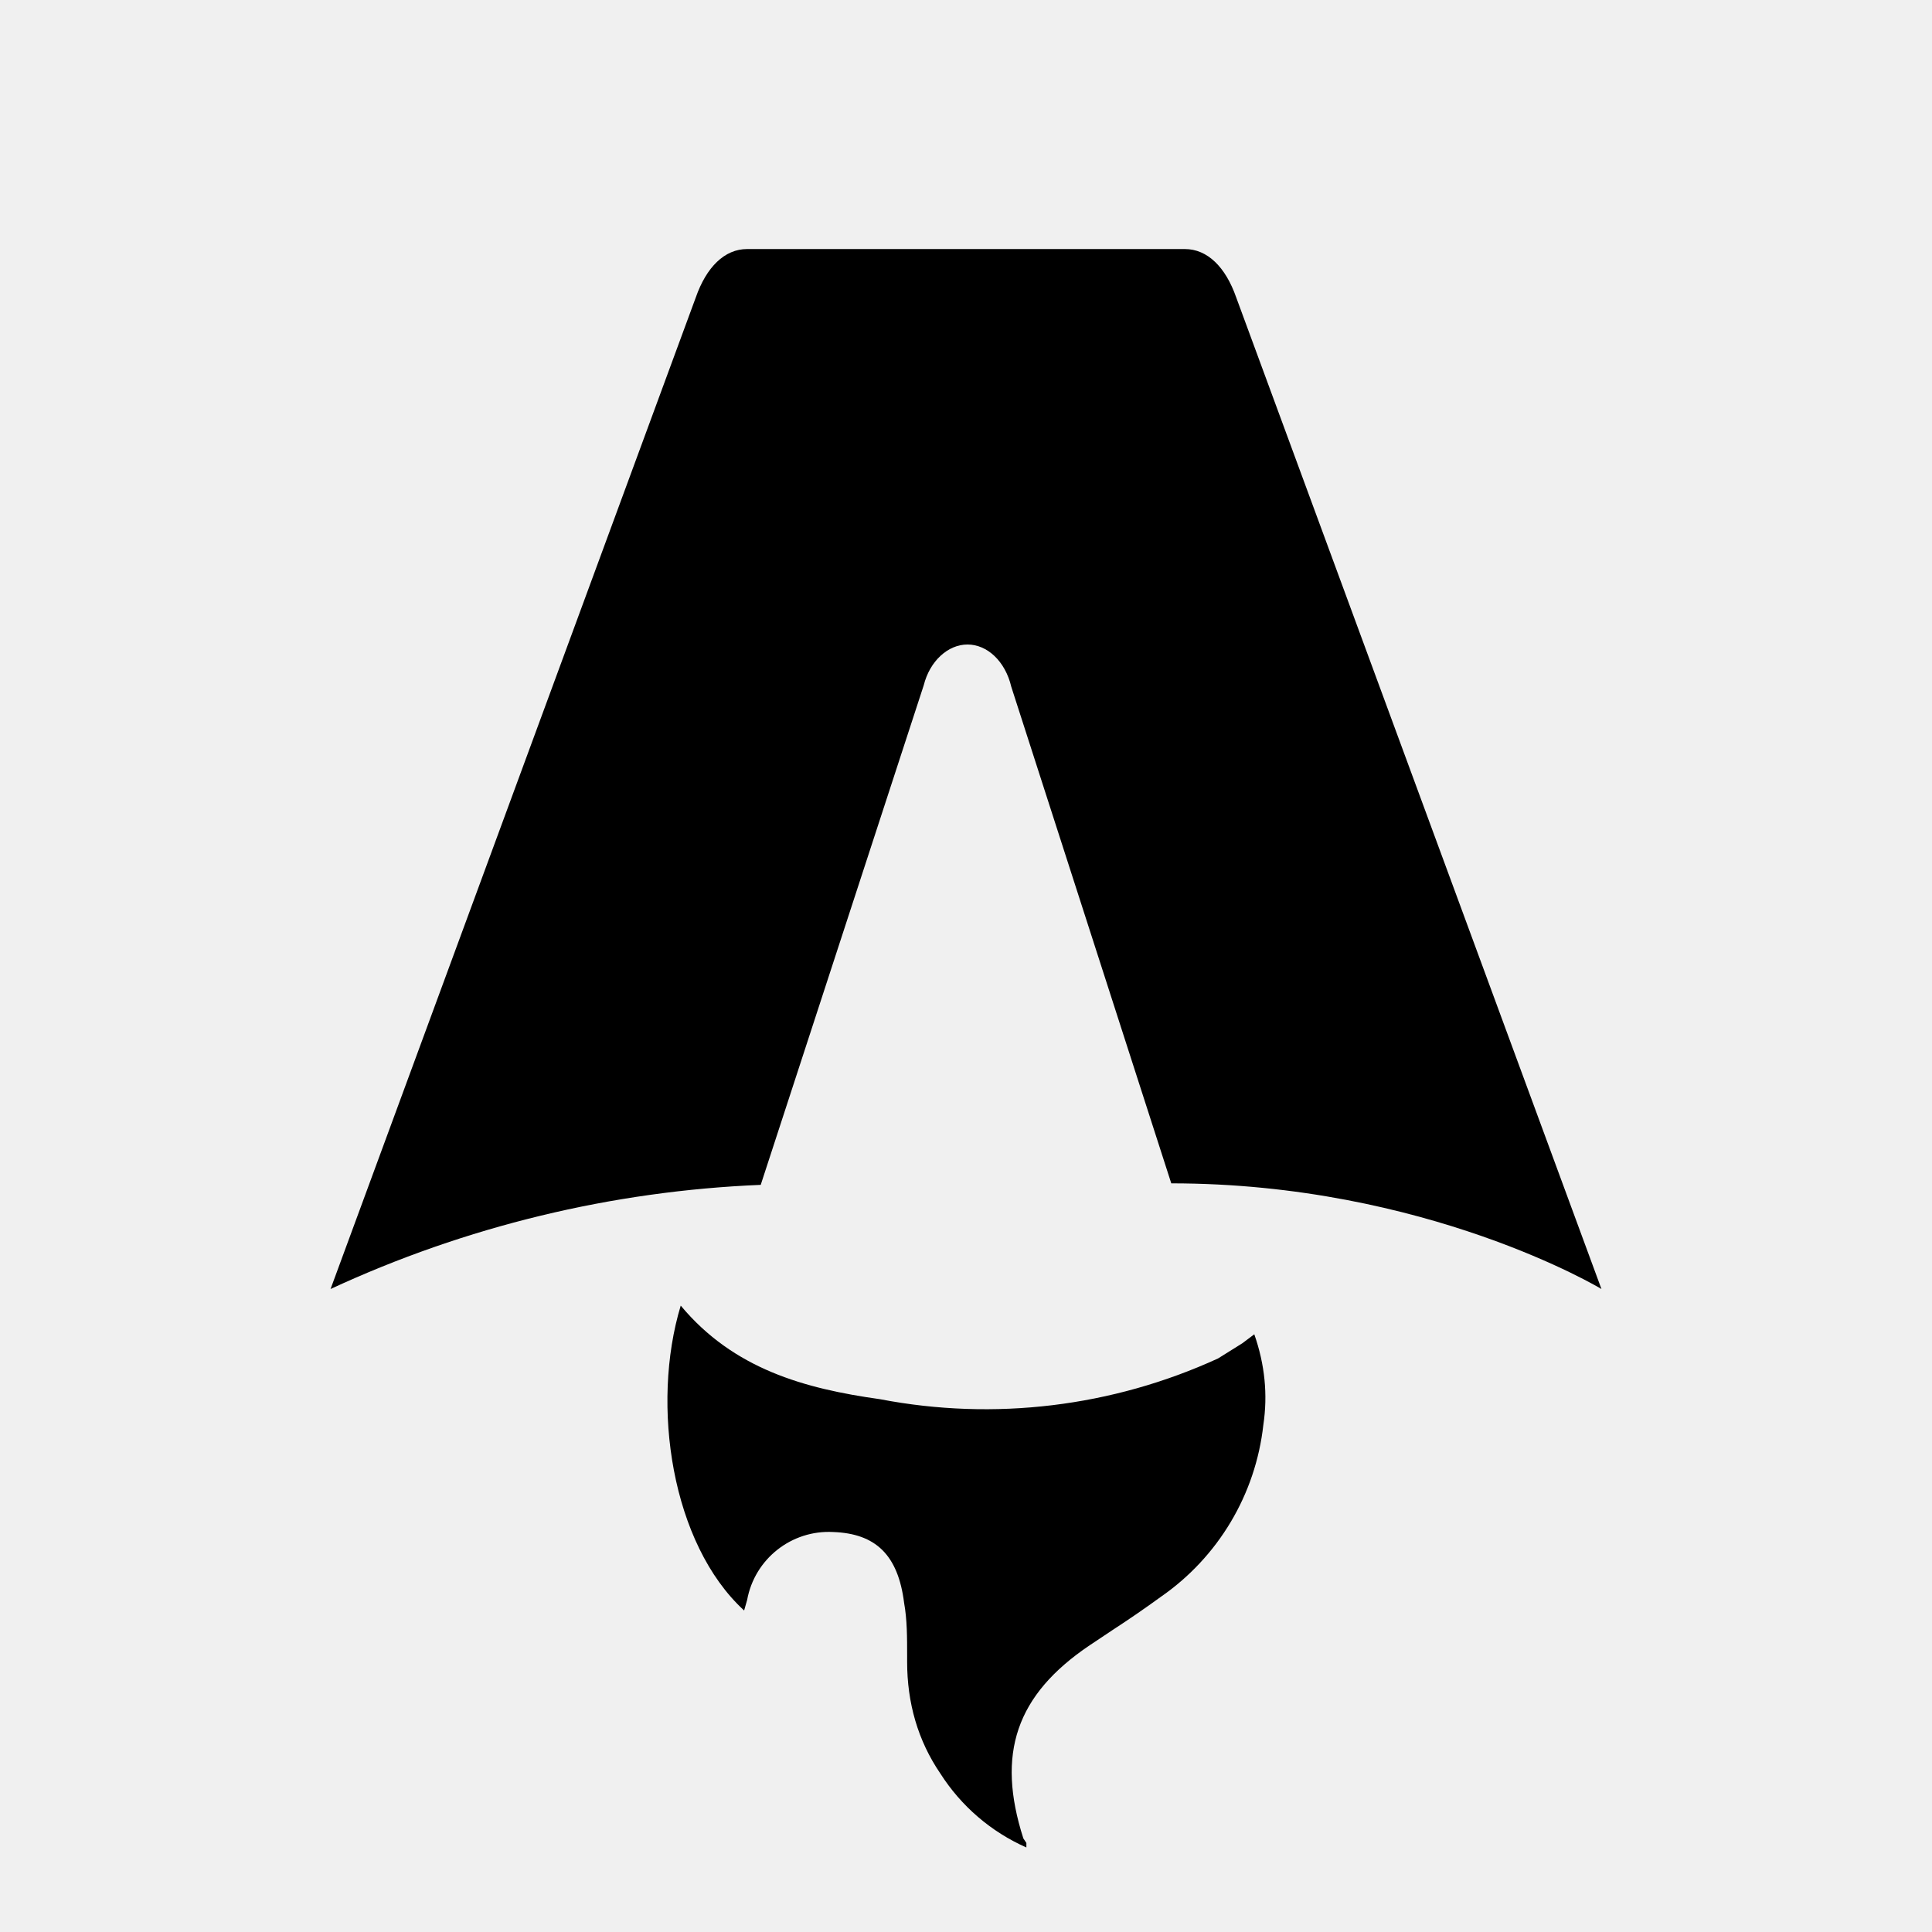
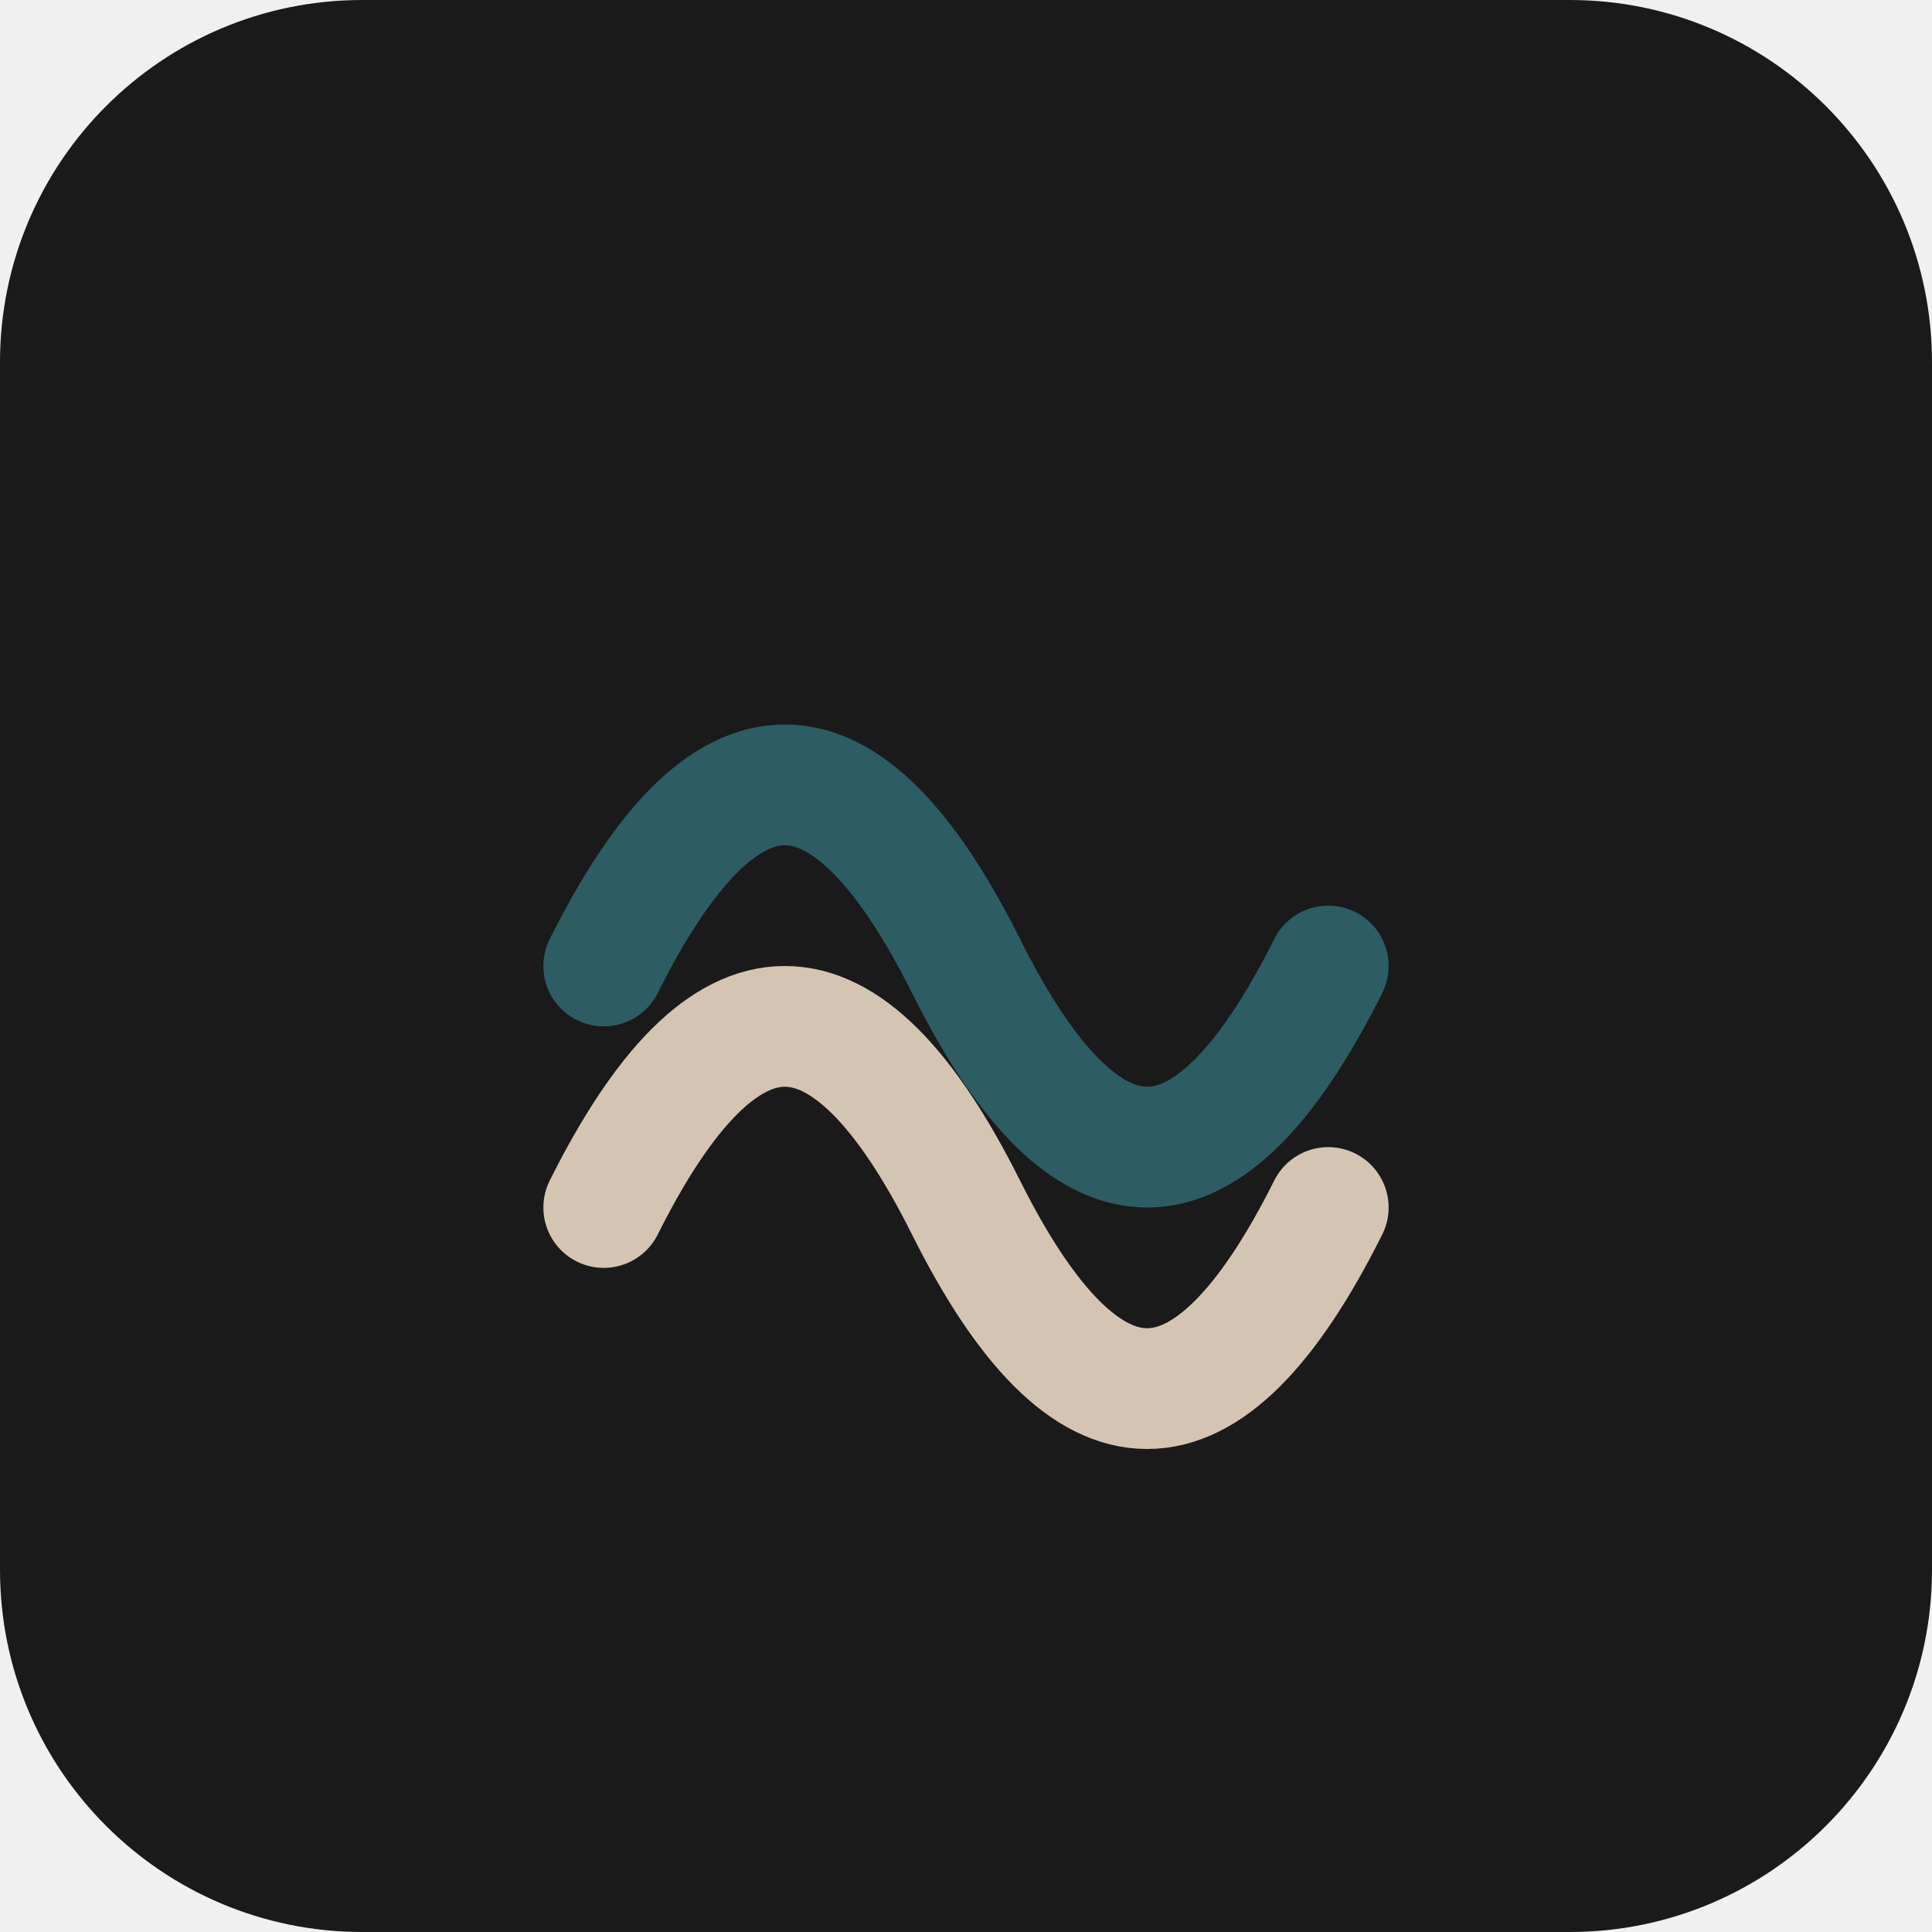
- <svg xmlns="http://www.w3.org/2000/svg" fill="none" viewBox="0 0 128 128">
-   <path d="M50.4 78.5a75.1 75.1 0 0 0-28.5 6.9l24.2-65.7c.7-2 1.9-3.2 3.4-3.2h29c1.5 0 2.7 1.2 3.4 3.2l24.2 65.7s-11.6-7-28.5-7L67 45.5c-.4-1.7-1.6-2.8-2.9-2.8-1.3 0-2.5 1.1-2.9 2.7L50.4 78.5Zm-1.1 28.2Zm-4.2-20.2c-2 6.6-.6 15.8 4.2 20.2a17.5 17.5 0 0 1 .2-.7 5.5 5.5 0 0 1 5.7-4.5c2.8.1 4.3 1.5 4.7 4.7.2 1.1.2 2.3.2 3.5v.4c0 2.7.7 5.2 2.2 7.4a13 13 0 0 0 5.7 4.9v-.3l-.2-.3c-1.8-5.6-.5-9.5 4.4-12.8l1.5-1a73 73 0 0 0 3.2-2.2 16 16 0 0 0 6.8-11.4c.3-2 .1-4-.6-6l-.8.6-1.6 1a37 37 0 0 1-22.4 2.7c-5-.7-9.7-2-13.2-6.2Z" />
-   <style>
-         path { fill: #000; }
-         @media (prefers-color-scheme: dark) {
-             path { fill: #FFF; }
-         }
-     </style>
+ <svg xmlns="http://www.w3.org/2000/svg" viewBox="0 0 32 32">
+   <rect width="32" height="32" rx="6" fill="#1a1a1a" />
+   <path d="M10 20 Q 13 14, 16 20 T 22 20" fill="none" stroke="#d4c5b3" stroke-width="2" stroke-linecap="round" />
+   <path d="M10 16 Q 13 10, 16 16 T 22 16" fill="none" stroke="#2c5d63" stroke-width="2" stroke-linecap="round" />
</svg>
